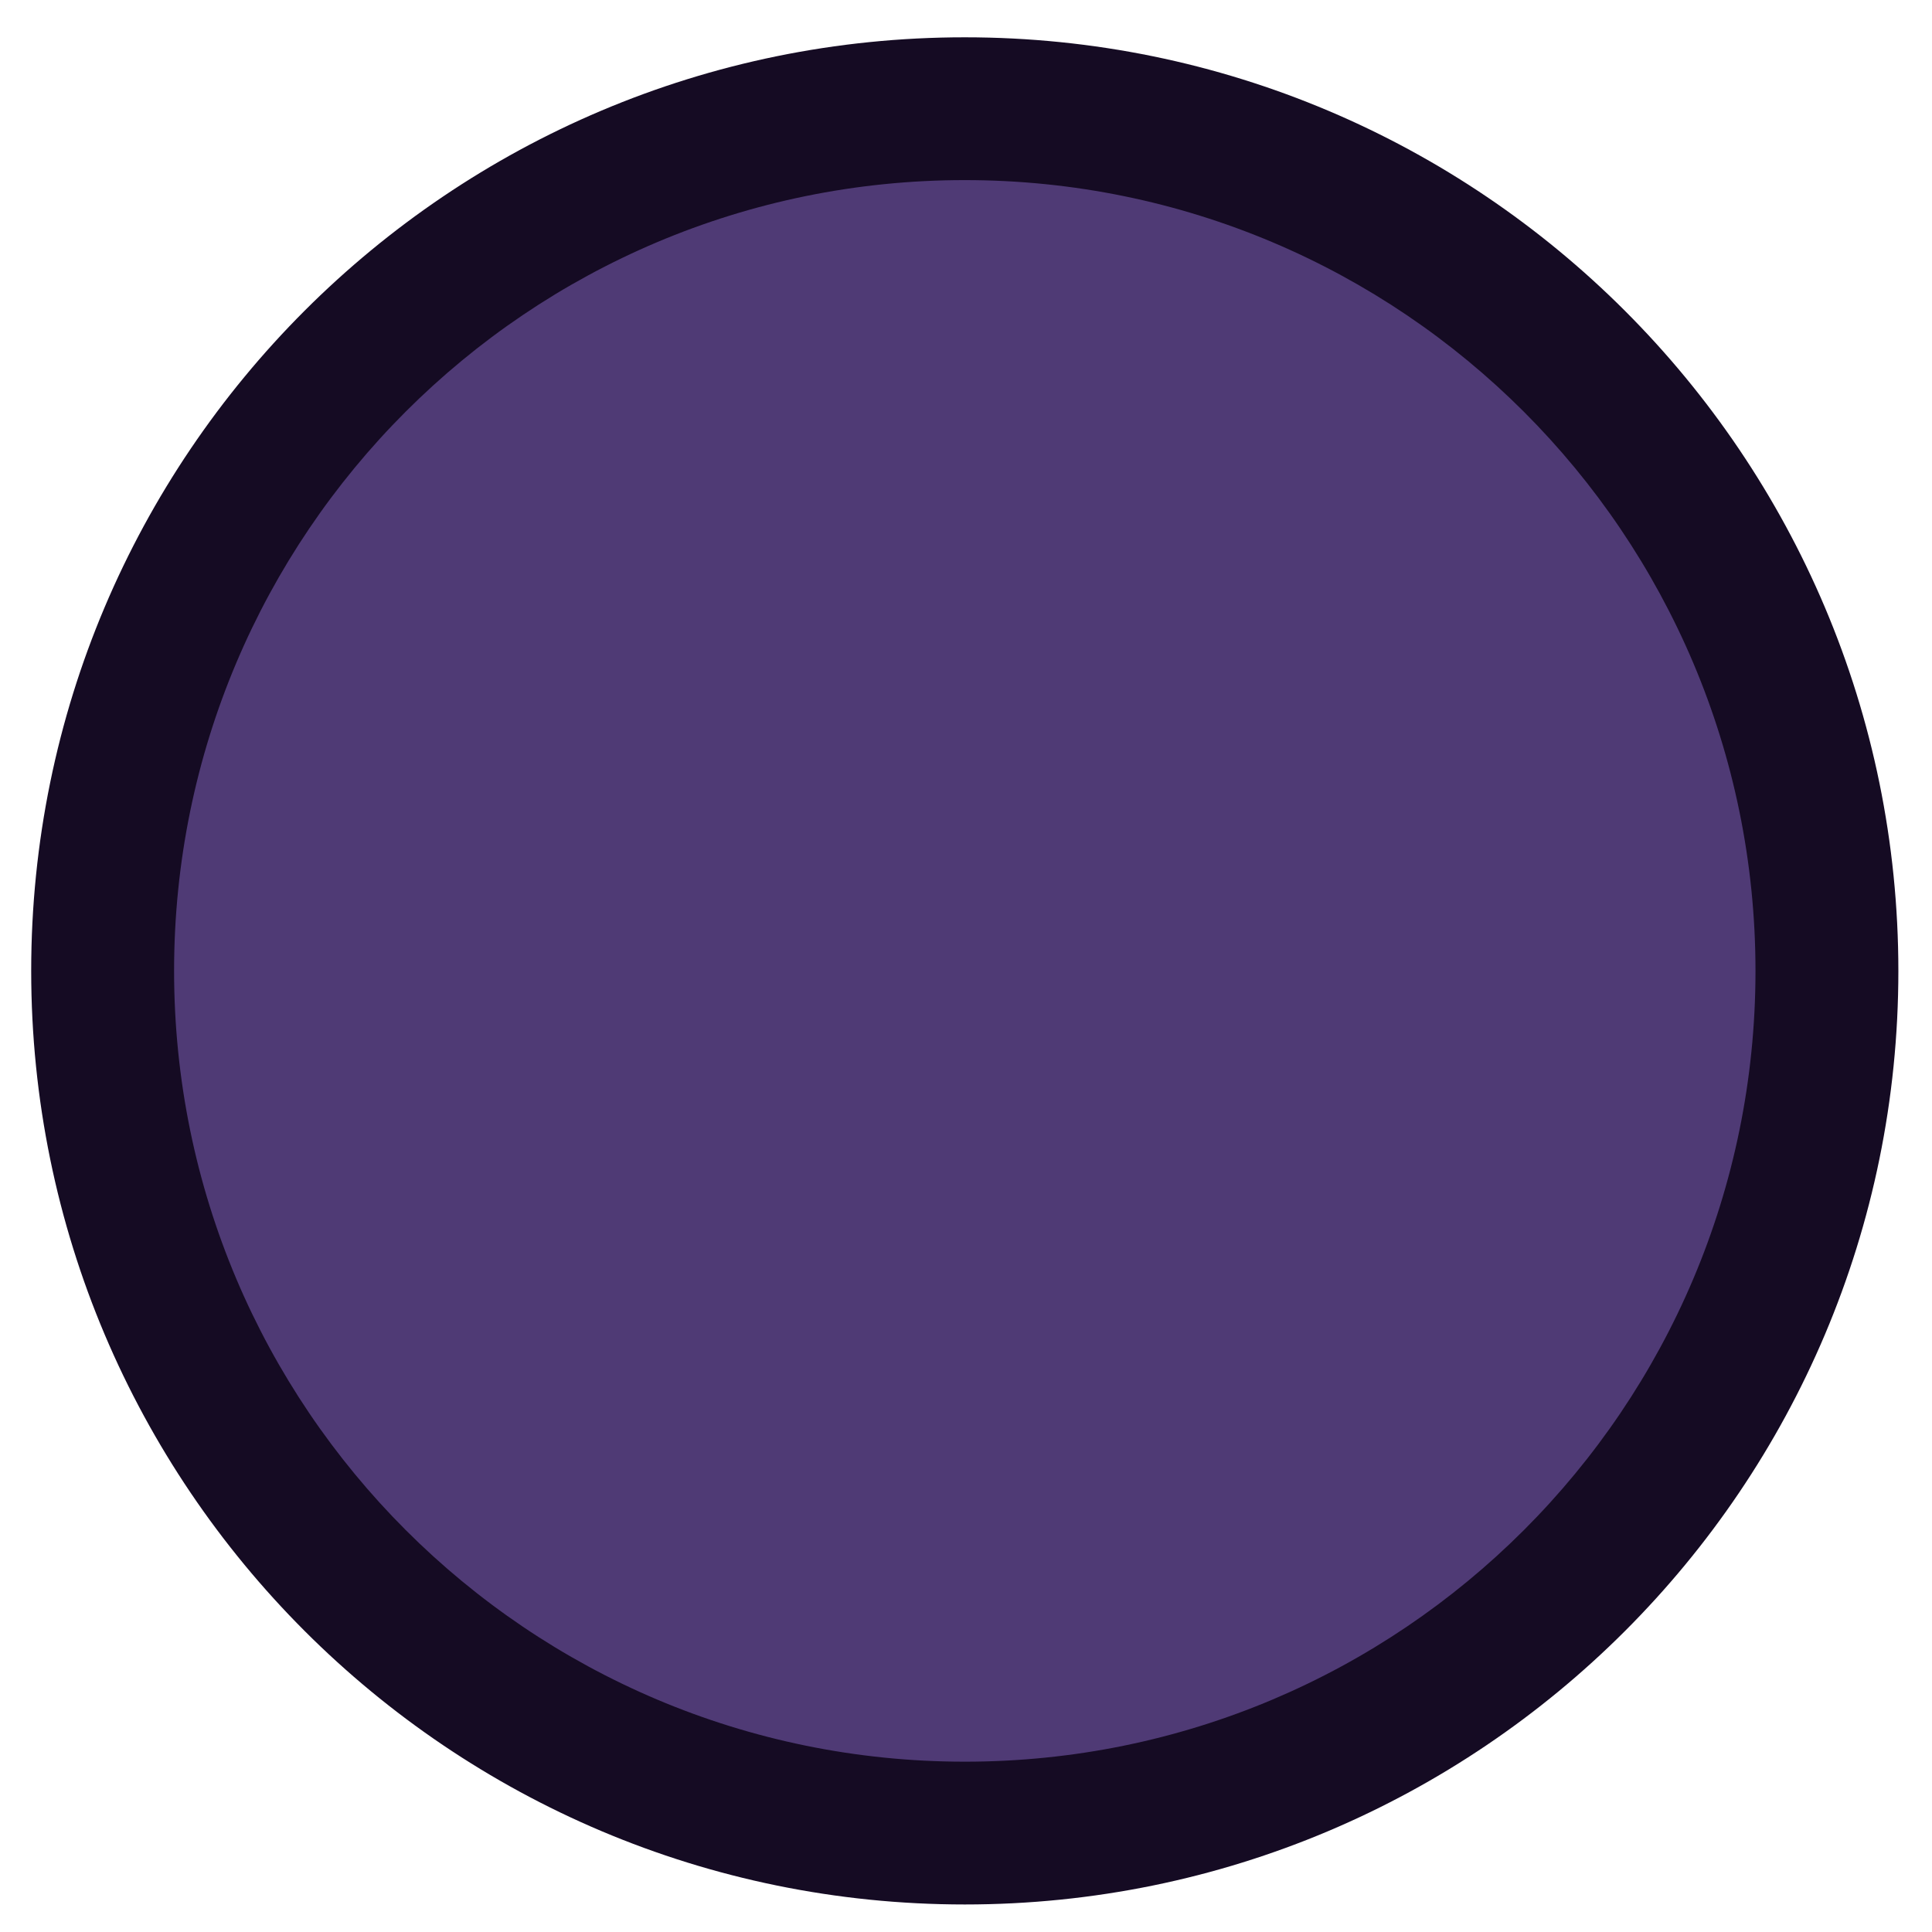
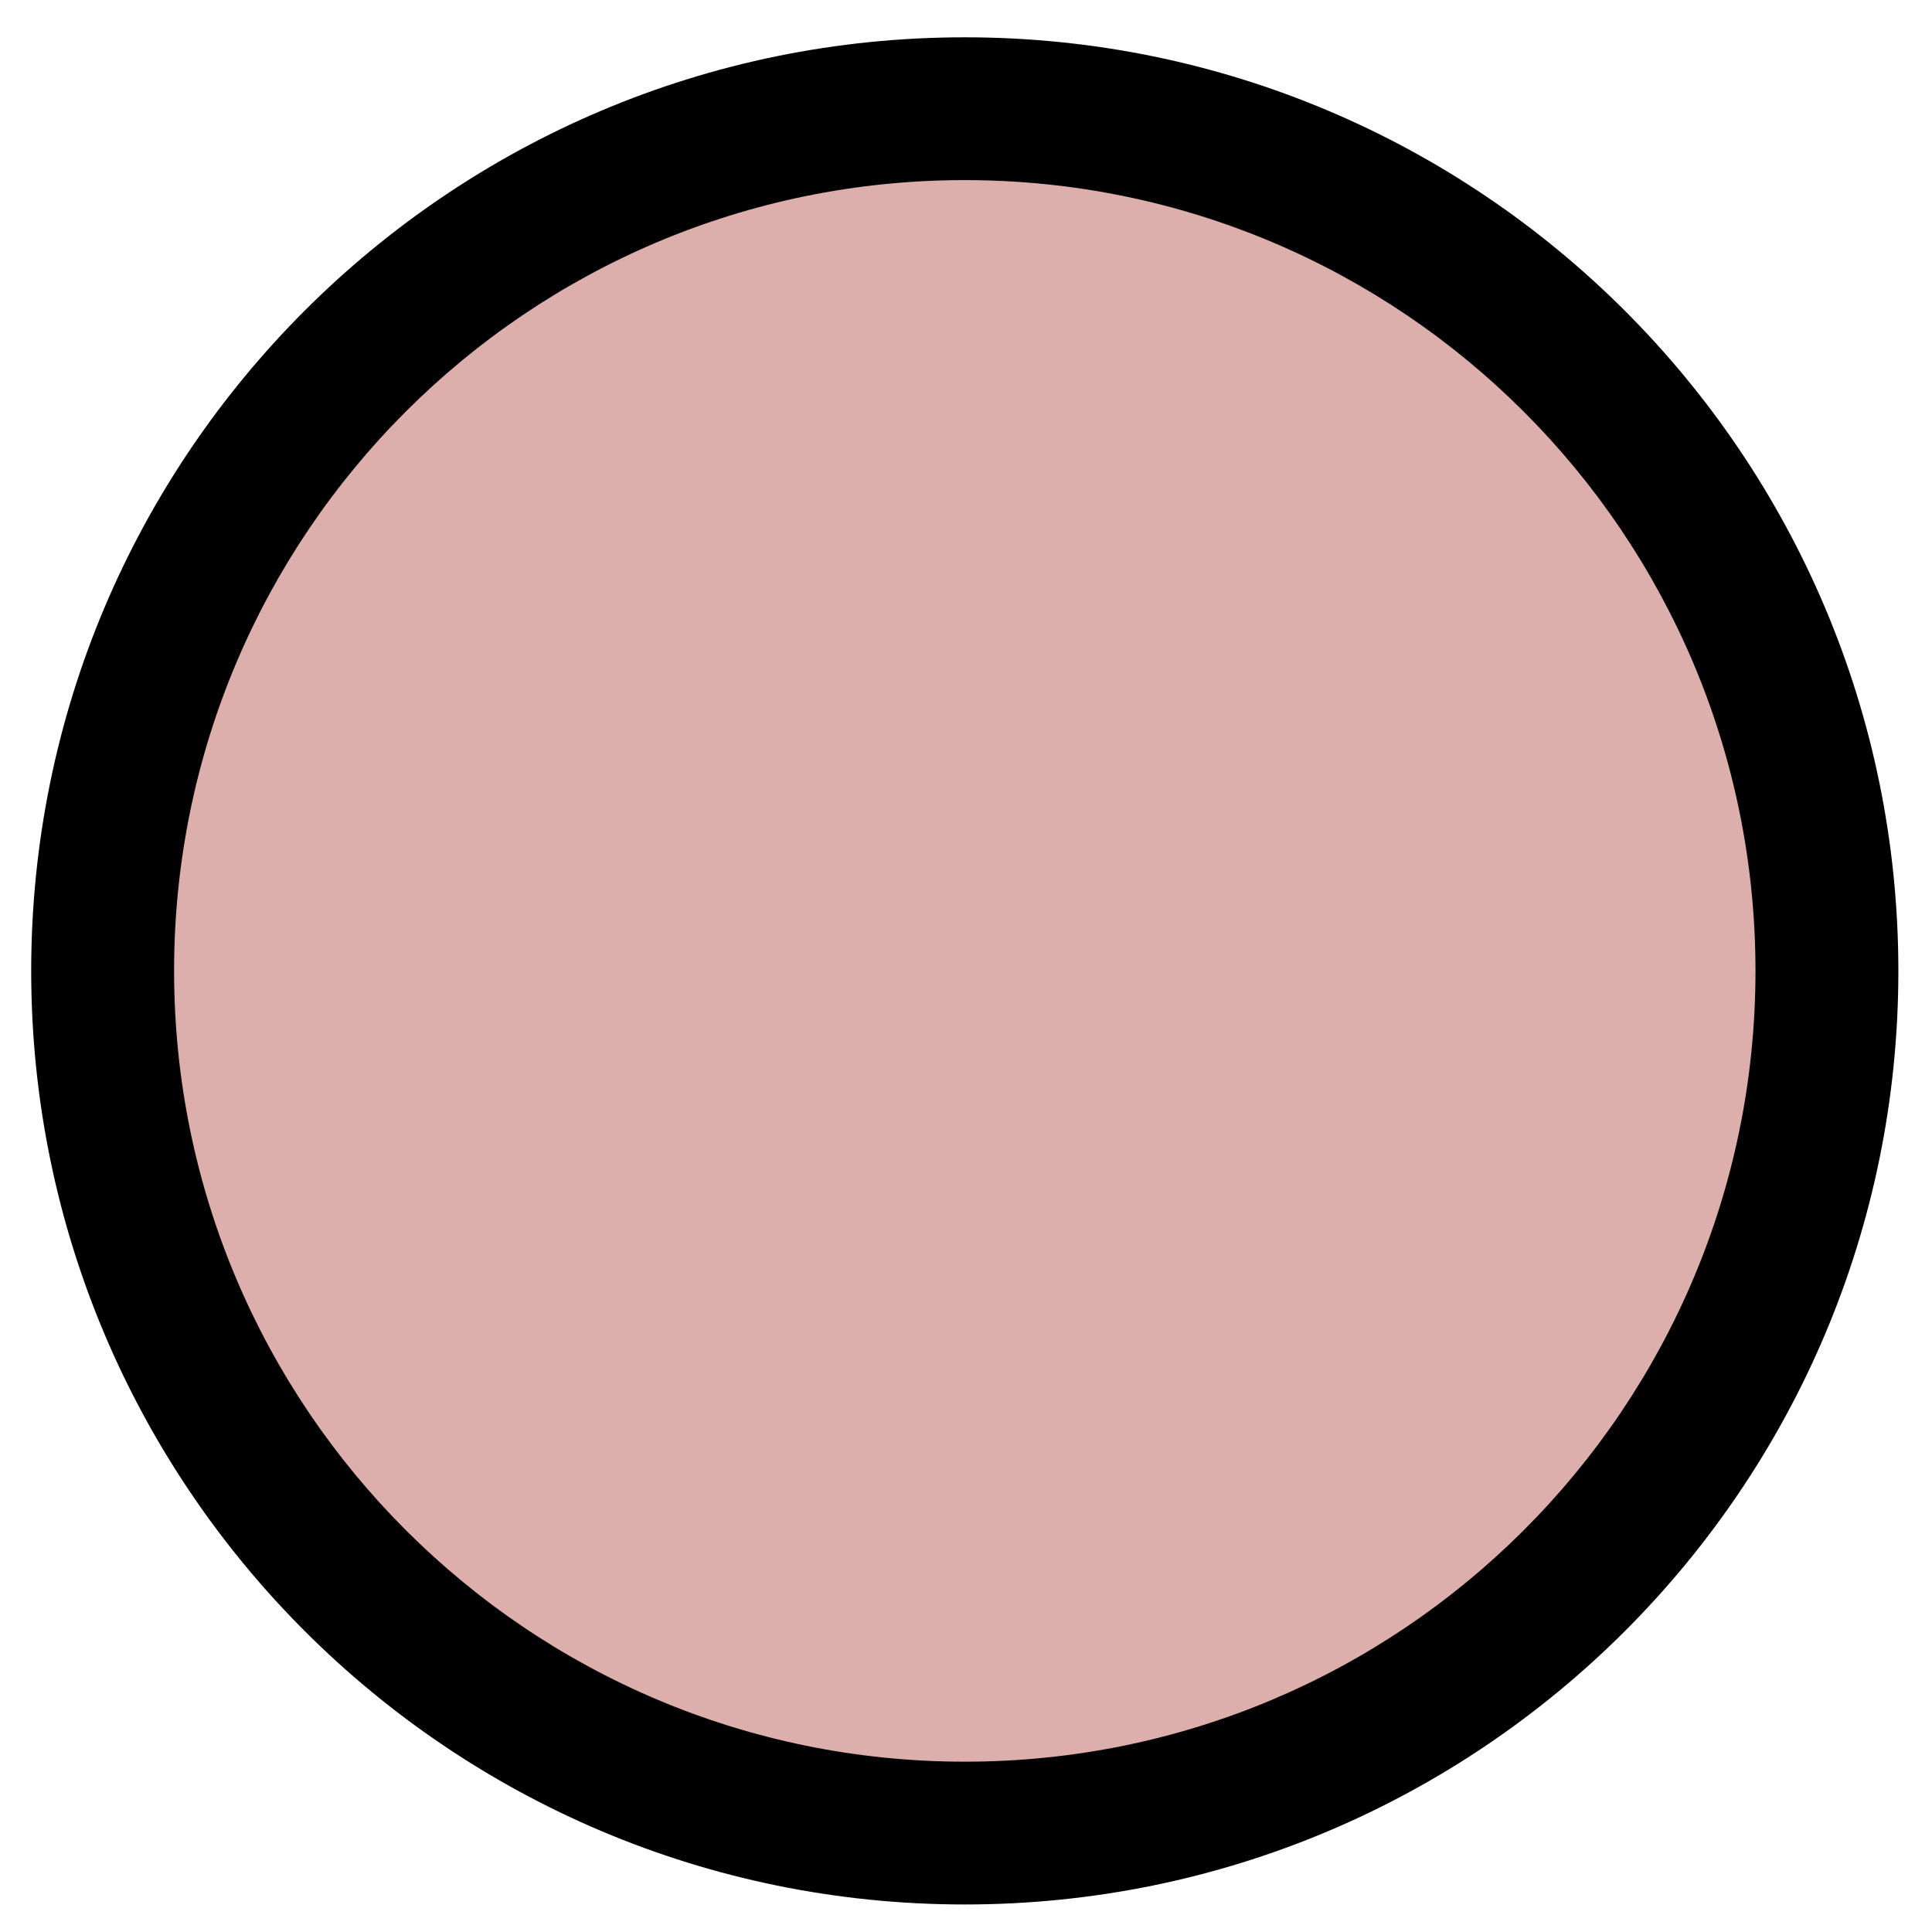
<svg xmlns="http://www.w3.org/2000/svg" width="149" height="149" viewBox="0 0 149 149" fill="none" version="1.1" id="svg2">
  <defs id="defs2" />
-   <path d="M 141.175,78.524 C 143.39,41.864 115.467,10.347 78.807,8.129 42.147,5.911 10.633,33.832 8.417,70.492 6.202,107.152 34.125,138.669 70.785,140.887 107.445,143.105 138.959,115.184 141.175,78.524 Z" fill="#5E2128" id="path1" style="fill:#4f3a75;fill-opacity:1" />
-   <path fill-rule="evenodd" clip-rule="evenodd" d="m 13.426,74.872 c 0,33.686 27.305,60.99 60.98,60.993 33.675,0.002 60.981,-27.297 60.981,-60.983 0,-33.686 -27.306,-60.99 -60.981,-60.992 C 40.731,13.887 13.426,41.186 13.426,74.872 Z m 60.98,72.005 C 34.638,146.874 2.406,114.632 2.406,74.871 c 0,-39.761 32.232,-71.997 72,-71.994 39.768,0.003 72,32.245 72,72.006 0,39.761 -32.232,71.997 -72,71.994 z" fill="black" id="path2" style="fill:#150b23;fill-opacity:1" />
+   <path d="M 141.175,78.524 C 143.39,41.864 115.467,10.347 78.807,8.129 42.147,5.911 10.633,33.832 8.417,70.492 6.202,107.152 34.125,138.669 70.785,140.887 107.445,143.105 138.959,115.184 141.175,78.524 Z" fill="#5E2128" id="path1" style="fill:#dcaeac;fill-opacity:1" />
+   <path fill-rule="evenodd" clip-rule="evenodd" d="m 13.426,74.872 c 0,33.686 27.305,60.99 60.98,60.993 33.675,0.002 60.981,-27.297 60.981,-60.983 0,-33.686 -27.306,-60.99 -60.981,-60.992 C 40.731,13.887 13.426,41.186 13.426,74.872 Z m 60.98,72.005 C 34.638,146.874 2.406,114.632 2.406,74.871 c 0,-39.761 32.232,-71.997 72,-71.994 39.768,0.003 72,32.245 72,72.006 0,39.761 -32.232,71.997 -72,71.994 z" fill="black" id="path2" style="fill:#000000;fill-opacity:1" />
</svg>
